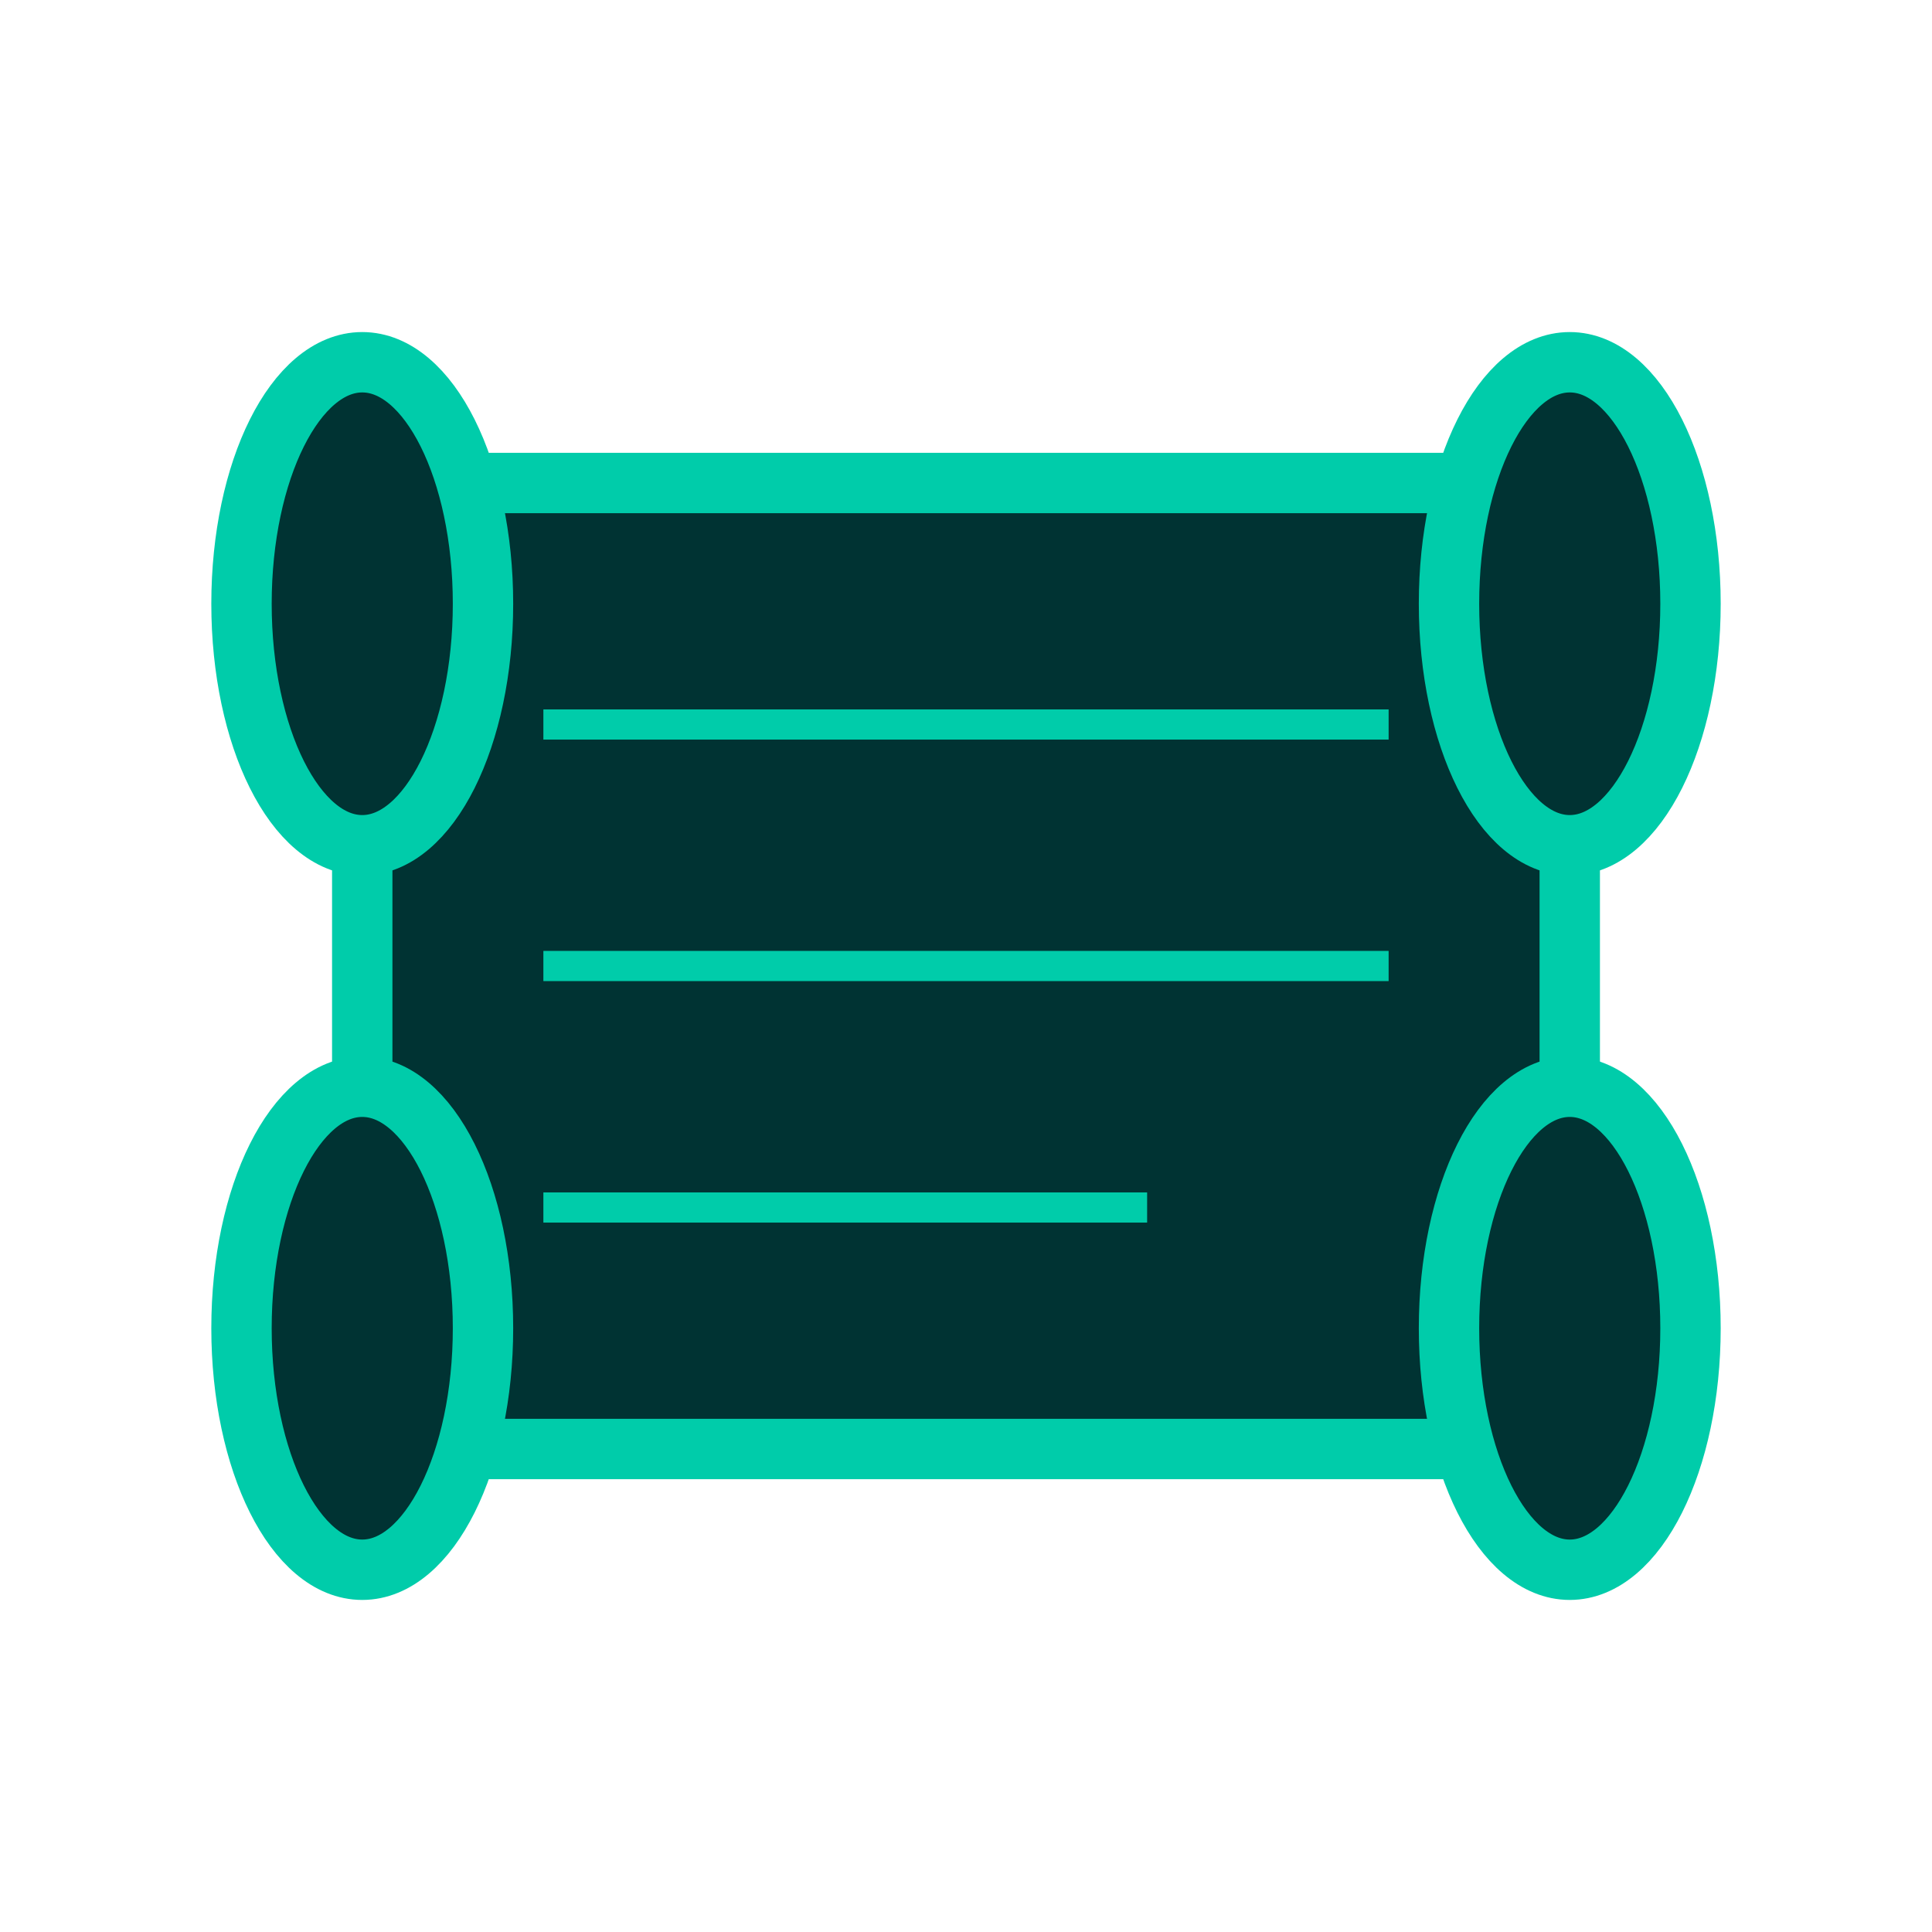
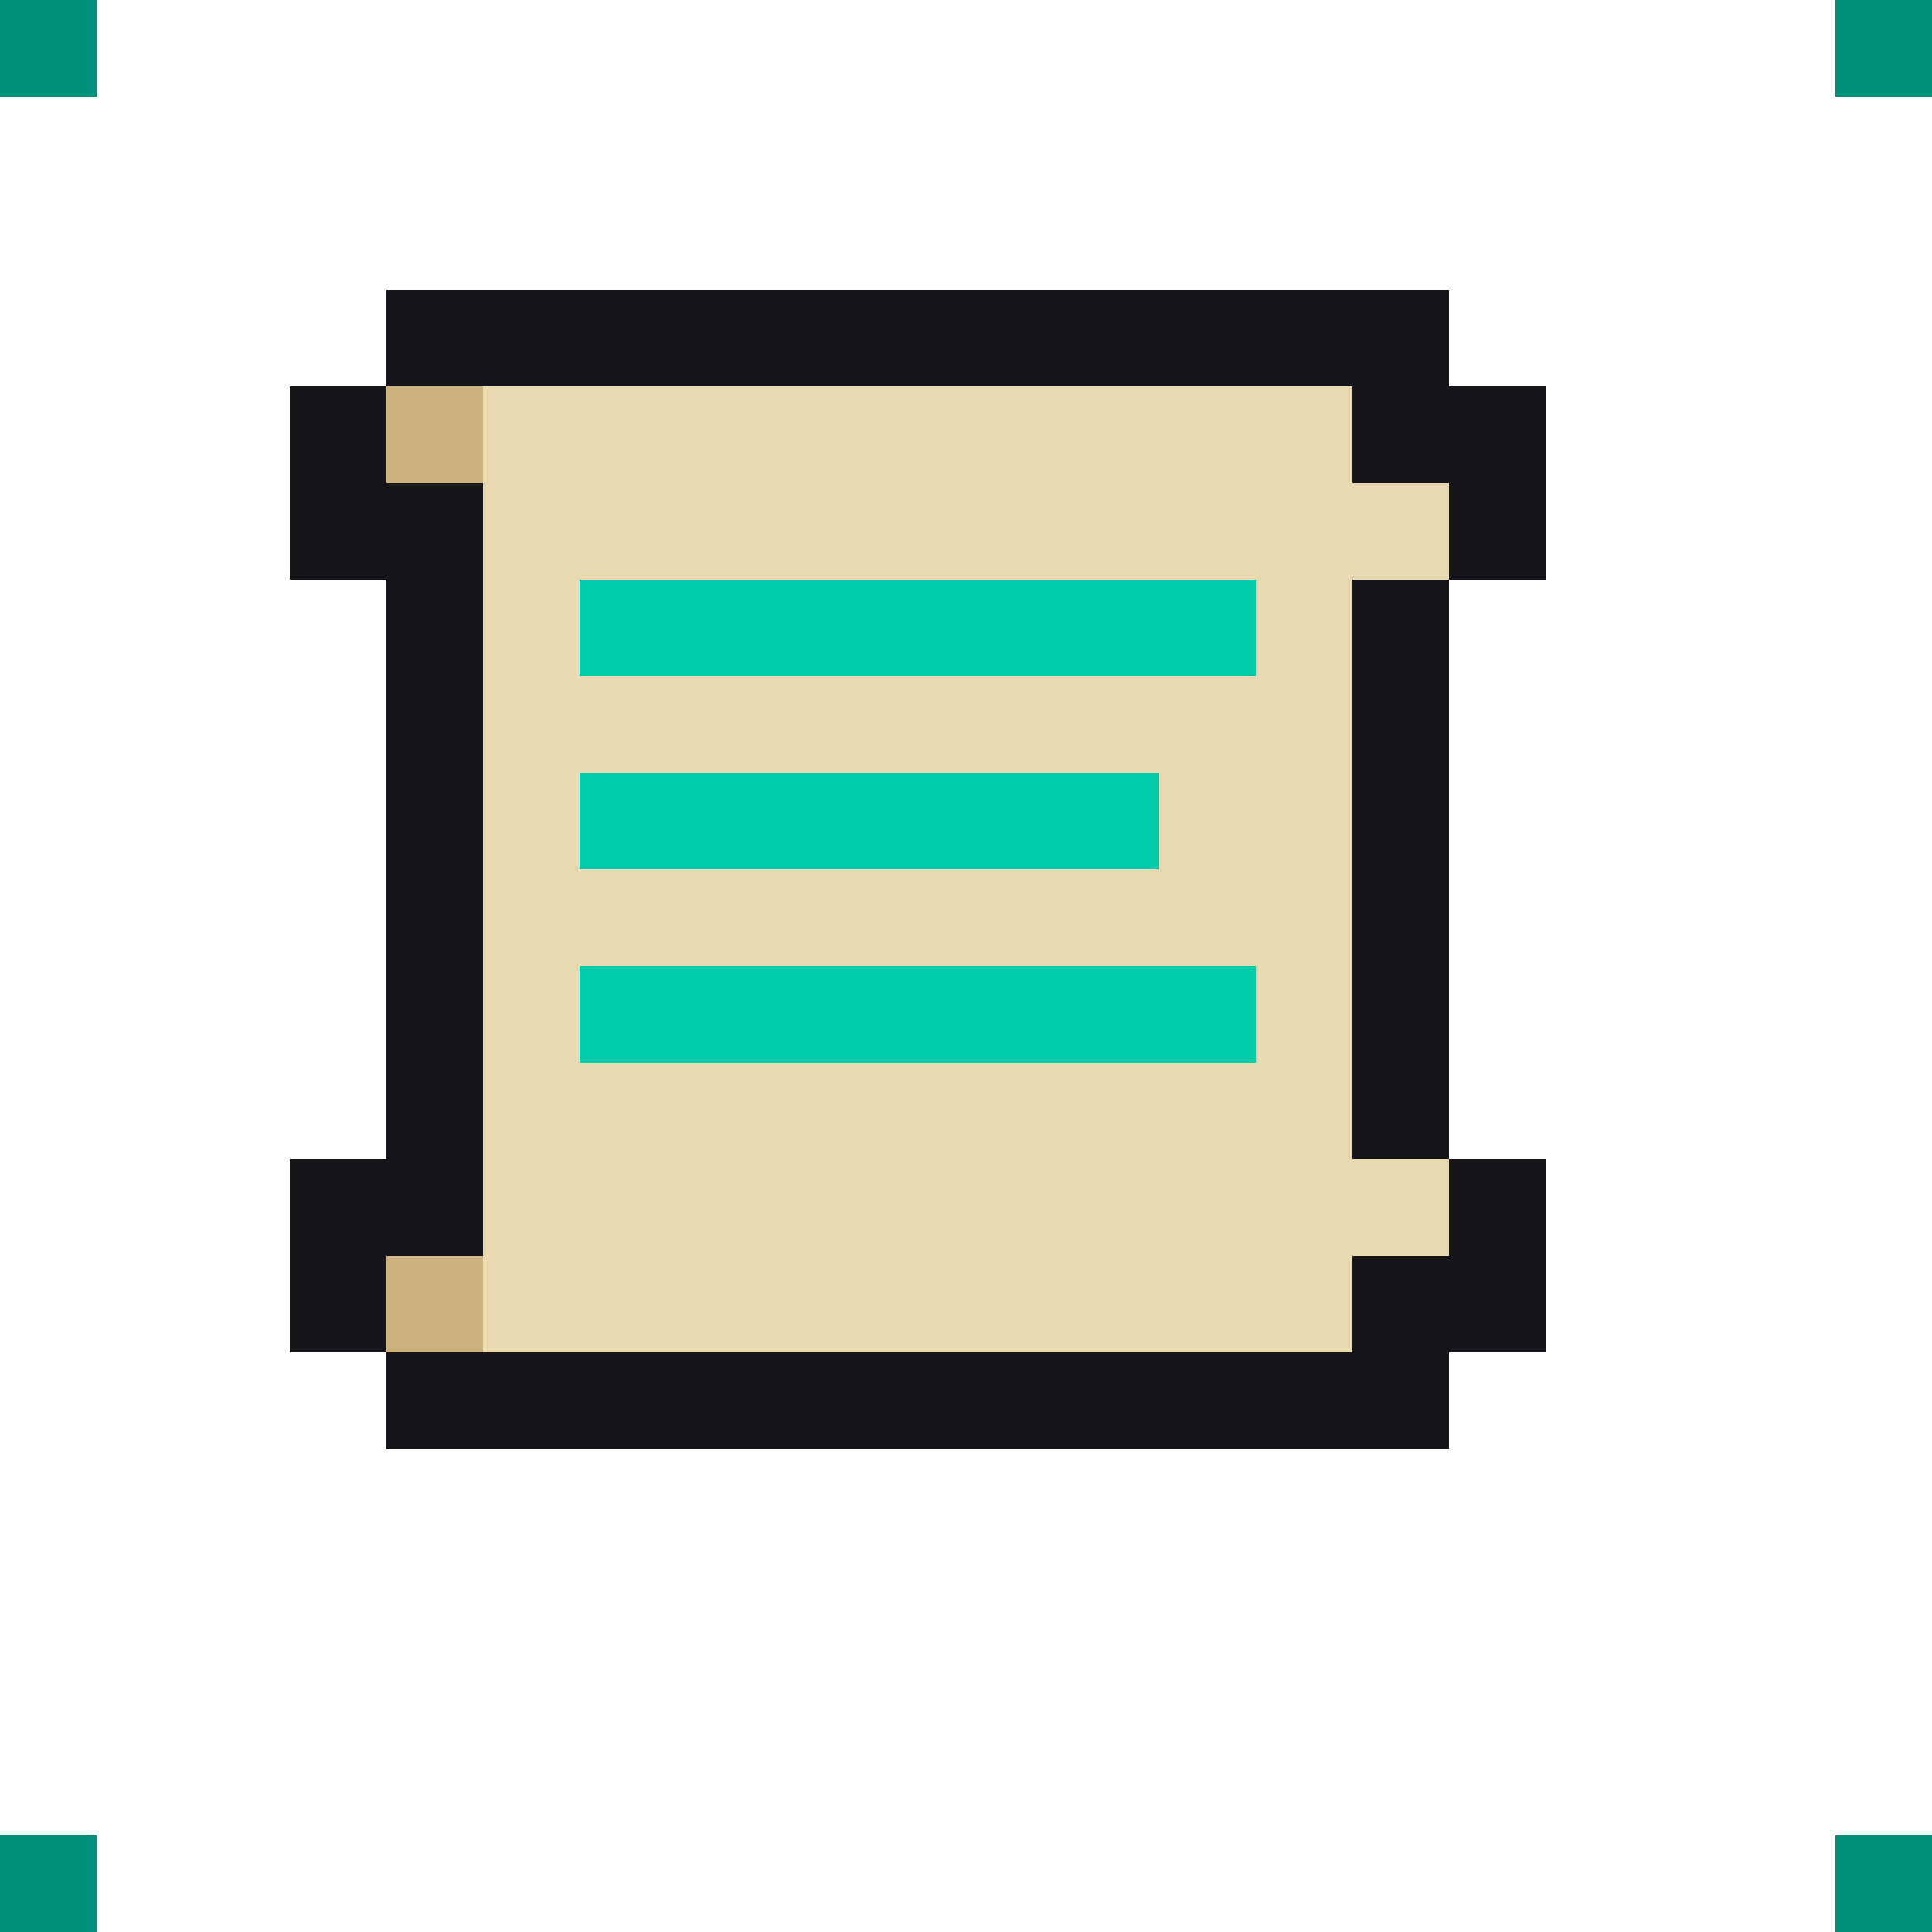
- <svg xmlns="http://www.w3.org/2000/svg" viewBox="0 0 64 64">
-   <rect x="12" y="16" width="40" height="32" fill="#003333" stroke="#00CCAA" stroke-width="2" />
-   <ellipse cx="12" cy="20" rx="4" ry="8" fill="#003333" stroke="#00CCAA" stroke-width="2" />
-   <ellipse cx="12" cy="44" rx="4" ry="8" fill="#003333" stroke="#00CCAA" stroke-width="2" />
-   <ellipse cx="52" cy="20" rx="4" ry="8" fill="#003333" stroke="#00CCAA" stroke-width="2" />
-   <ellipse cx="52" cy="44" rx="4" ry="8" fill="#003333" stroke="#00CCAA" stroke-width="2" />
-   <line x1="18" y1="24" x2="46" y2="24" stroke="#00CCAA" stroke-width="1" />
-   <line x1="18" y1="32" x2="46" y2="32" stroke="#00CCAA" stroke-width="1" />
-   <line x1="18" y1="40" x2="38" y2="40" stroke="#00CCAA" stroke-width="1" />
+ <svg xmlns="http://www.w3.org/2000/svg" viewBox="0 0 20 20" shape-rendering="crispEdges">
+   <rect x="0" y="0" width="1" height="1" fill="#008f78" />
+   <rect x="19" y="0" width="1" height="1" fill="#008f78" />
+   <rect x="4" y="3" width="11" height="1" fill="#15151a" />
+   <rect x="3" y="4" width="1" height="1" fill="#15151a" />
+   <rect x="4" y="4" width="1" height="1" fill="#cbb27f" />
+   <rect x="5" y="4" width="9" height="1" fill="#e8d9b0" />
+   <rect x="14" y="4" width="2" height="1" fill="#15151a" />
+   <rect x="3" y="5" width="2" height="1" fill="#15151a" />
+   <rect x="5" y="5" width="10" height="1" fill="#e8d9b0" />
+   <rect x="15" y="5" width="1" height="1" fill="#15151a" />
+   <rect x="4" y="6" width="1" height="1" fill="#15151a" />
+   <rect x="5" y="6" width="1" height="1" fill="#e8d9b0" />
+   <rect x="6" y="6" width="7" height="1" fill="#00ccaa" />
+   <rect x="13" y="6" width="1" height="1" fill="#e8d9b0" />
+   <rect x="14" y="6" width="1" height="1" fill="#15151a" />
+   <rect x="4" y="7" width="1" height="1" fill="#15151a" />
+   <rect x="5" y="7" width="9" height="1" fill="#e8d9b0" />
+   <rect x="14" y="7" width="1" height="1" fill="#15151a" />
+   <rect x="4" y="8" width="1" height="1" fill="#15151a" />
+   <rect x="5" y="8" width="1" height="1" fill="#e8d9b0" />
+   <rect x="6" y="8" width="6" height="1" fill="#00ccaa" />
+   <rect x="12" y="8" width="2" height="1" fill="#e8d9b0" />
+   <rect x="14" y="8" width="1" height="1" fill="#15151a" />
+   <rect x="4" y="9" width="1" height="1" fill="#15151a" />
+   <rect x="5" y="9" width="9" height="1" fill="#e8d9b0" />
+   <rect x="14" y="9" width="1" height="1" fill="#15151a" />
+   <rect x="4" y="10" width="1" height="1" fill="#15151a" />
+   <rect x="5" y="10" width="1" height="1" fill="#e8d9b0" />
+   <rect x="6" y="10" width="7" height="1" fill="#00ccaa" />
+   <rect x="13" y="10" width="1" height="1" fill="#e8d9b0" />
+   <rect x="14" y="10" width="1" height="1" fill="#15151a" />
+   <rect x="4" y="11" width="1" height="1" fill="#15151a" />
+   <rect x="5" y="11" width="9" height="1" fill="#e8d9b0" />
+   <rect x="14" y="11" width="1" height="1" fill="#15151a" />
+   <rect x="3" y="12" width="2" height="1" fill="#15151a" />
+   <rect x="5" y="12" width="10" height="1" fill="#e8d9b0" />
+   <rect x="15" y="12" width="1" height="1" fill="#15151a" />
+   <rect x="3" y="13" width="1" height="1" fill="#15151a" />
+   <rect x="4" y="13" width="1" height="1" fill="#cbb27f" />
+   <rect x="5" y="13" width="9" height="1" fill="#e8d9b0" />
+   <rect x="14" y="13" width="2" height="1" fill="#15151a" />
+   <rect x="4" y="14" width="11" height="1" fill="#15151a" />
+   <rect x="0" y="19" width="1" height="1" fill="#008f78" />
+   <rect x="19" y="19" width="1" height="1" fill="#008f78" />
</svg>
